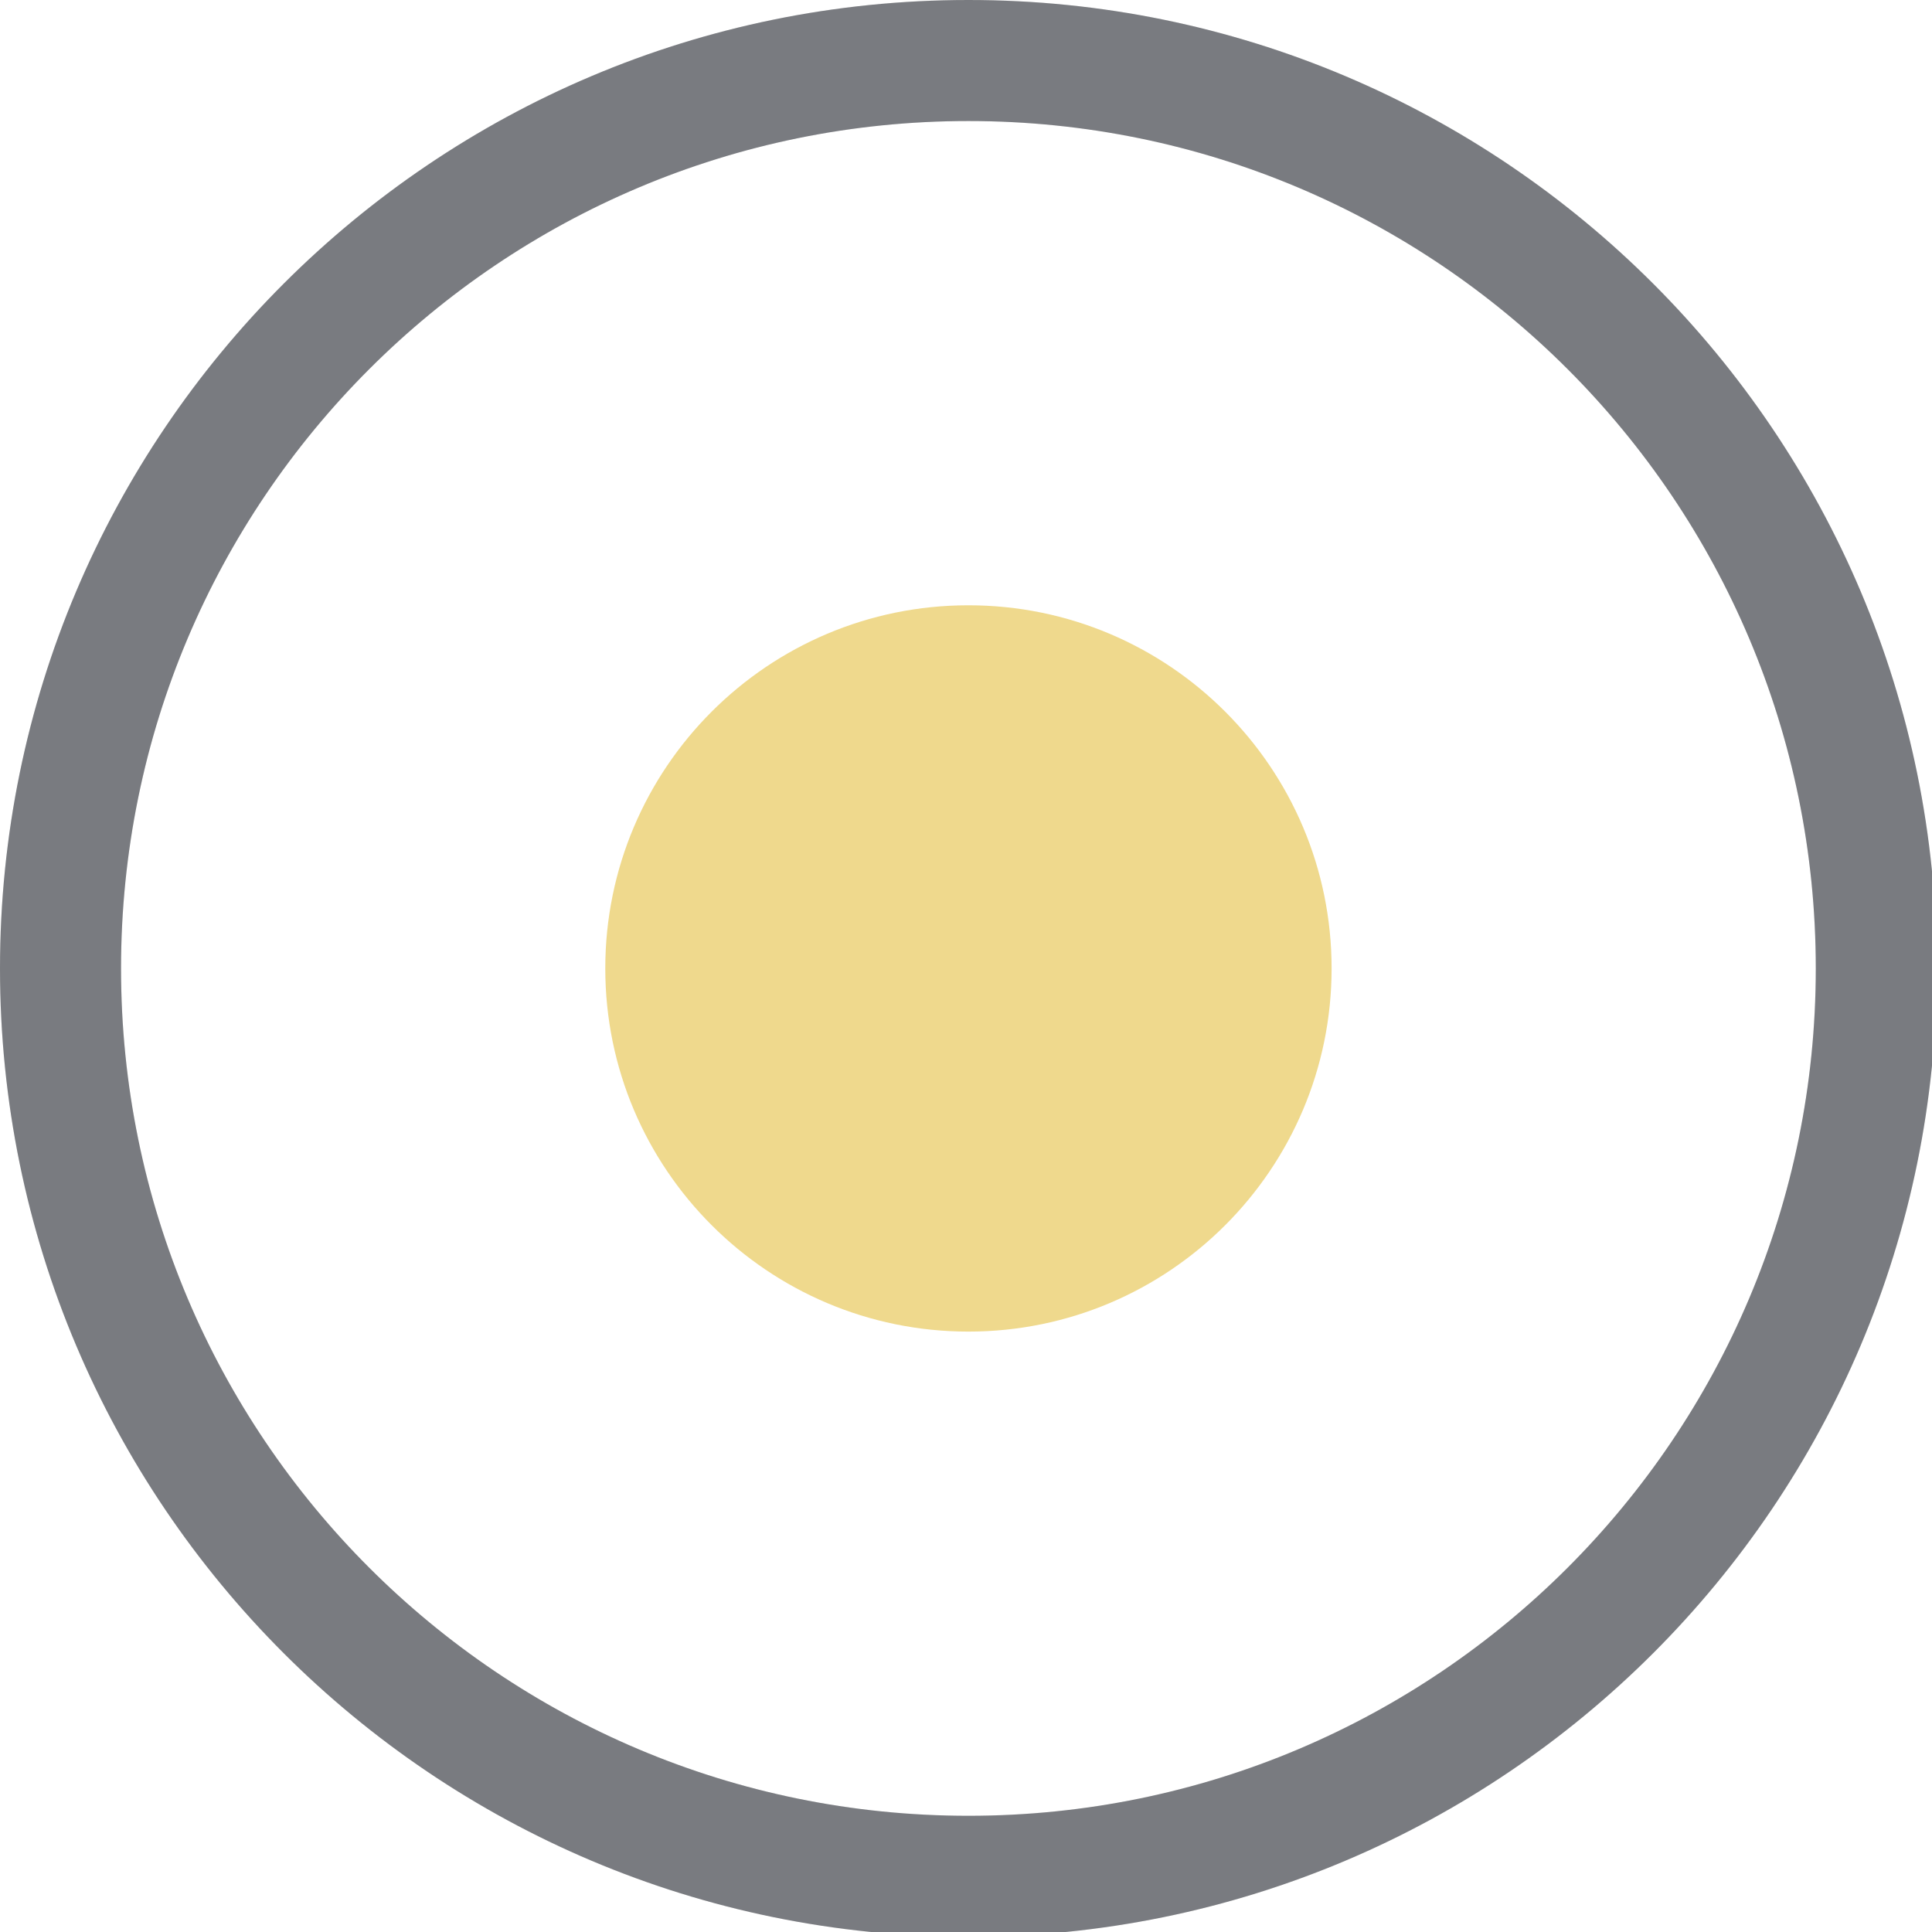
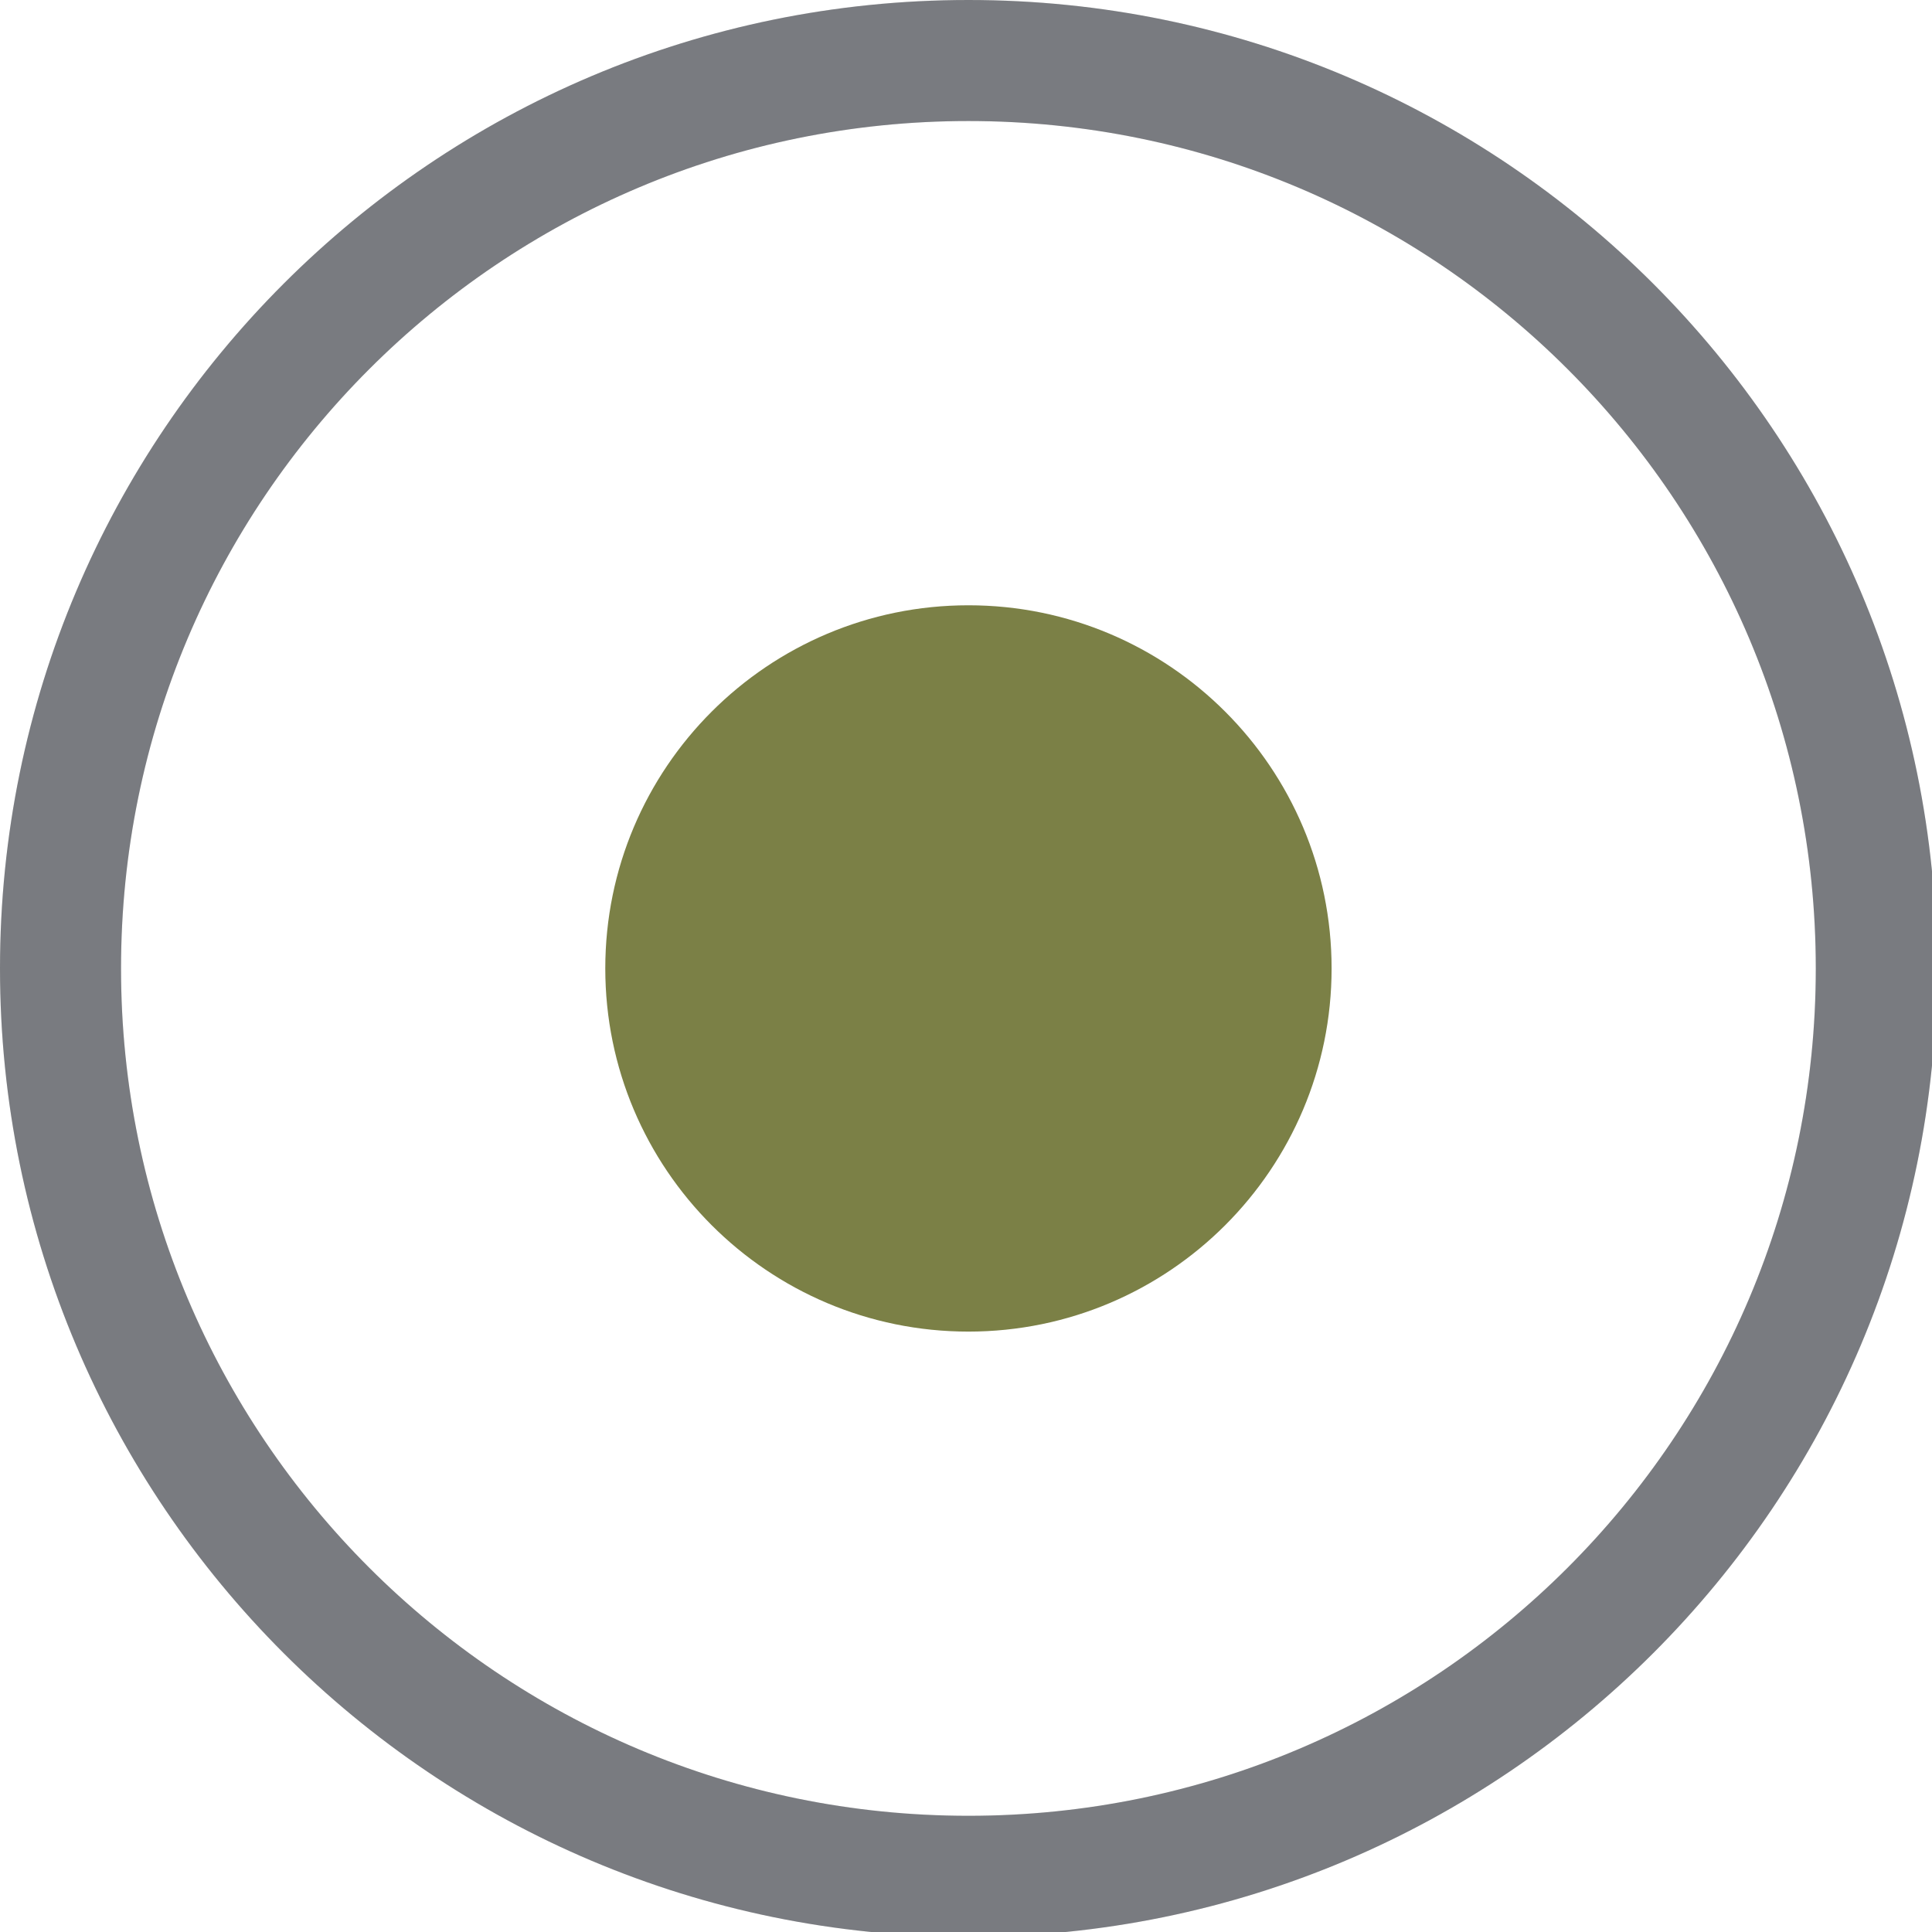
<svg xmlns="http://www.w3.org/2000/svg" width="133pt" height="133pt" viewBox="0 0 133 133" version="1.1">
  <g id="surface1">
    <path style=" stroke:none;fill-rule:nonzero;fill:#181b22;fill-opacity:0.5;" d="M 66.668 0 C 29.852 0 0 29.852 0 66.668 C 0 103.484 29.852 133.332 66.668 133.332 C 103.484 133.332 133.332 103.484 133.332 66.668 C 133.332 29.852 103.484 0 66.668 0 Z M 66.668 8.332 C 98.895 8.332 125 34.441 125 66.668 C 125 98.895 98.895 125 66.668 125 C 34.441 125 8.332 98.895 8.332 66.668 C 8.332 34.441 34.441 8.332 66.668 8.332 Z M 66.668 8.332 " />
    <path style=" stroke:none;fill-rule:nonzero;fill:#181b22;fill-opacity:0.15;" d="M 66.668 0 C 29.852 0 0 29.852 0 66.668 C 0 103.484 29.852 133.332 66.668 133.332 C 103.484 133.332 133.332 103.484 133.332 66.668 C 133.332 29.852 103.484 0 66.668 0 Z M 66.668 8.332 C 98.895 8.332 125 34.441 125 66.668 C 125 98.895 98.895 125 66.668 125 C 34.441 125 8.332 98.895 8.332 66.668 C 8.332 34.441 34.441 8.332 66.668 8.332 Z M 66.668 8.332 " />
-     <path style=" stroke:none;fill-rule:nonzero;fill:#efd98d;fill-opacity:1;" d="M 91.668 66.668 C 91.668 80.469 80.469 91.668 66.668 91.668 C 52.863 91.668 41.668 80.469 41.668 66.668 C 41.668 52.863 52.863 41.668 66.668 41.668 C 80.469 41.668 91.668 52.863 91.668 66.668 Z M 91.668 66.668 " />
+     <path style=" stroke:none;fill-rule:nonzero;fill:#7b8046;fill-opacity:1;" d="M 91.668 66.668 C 91.668 80.469 80.469 91.668 66.668 91.668 C 52.863 91.668 41.668 80.469 41.668 66.668 C 41.668 52.863 52.863 41.668 66.668 41.668 C 80.469 41.668 91.668 52.863 91.668 66.668 Z M 91.668 66.668 " />
  </g>
</svg>
